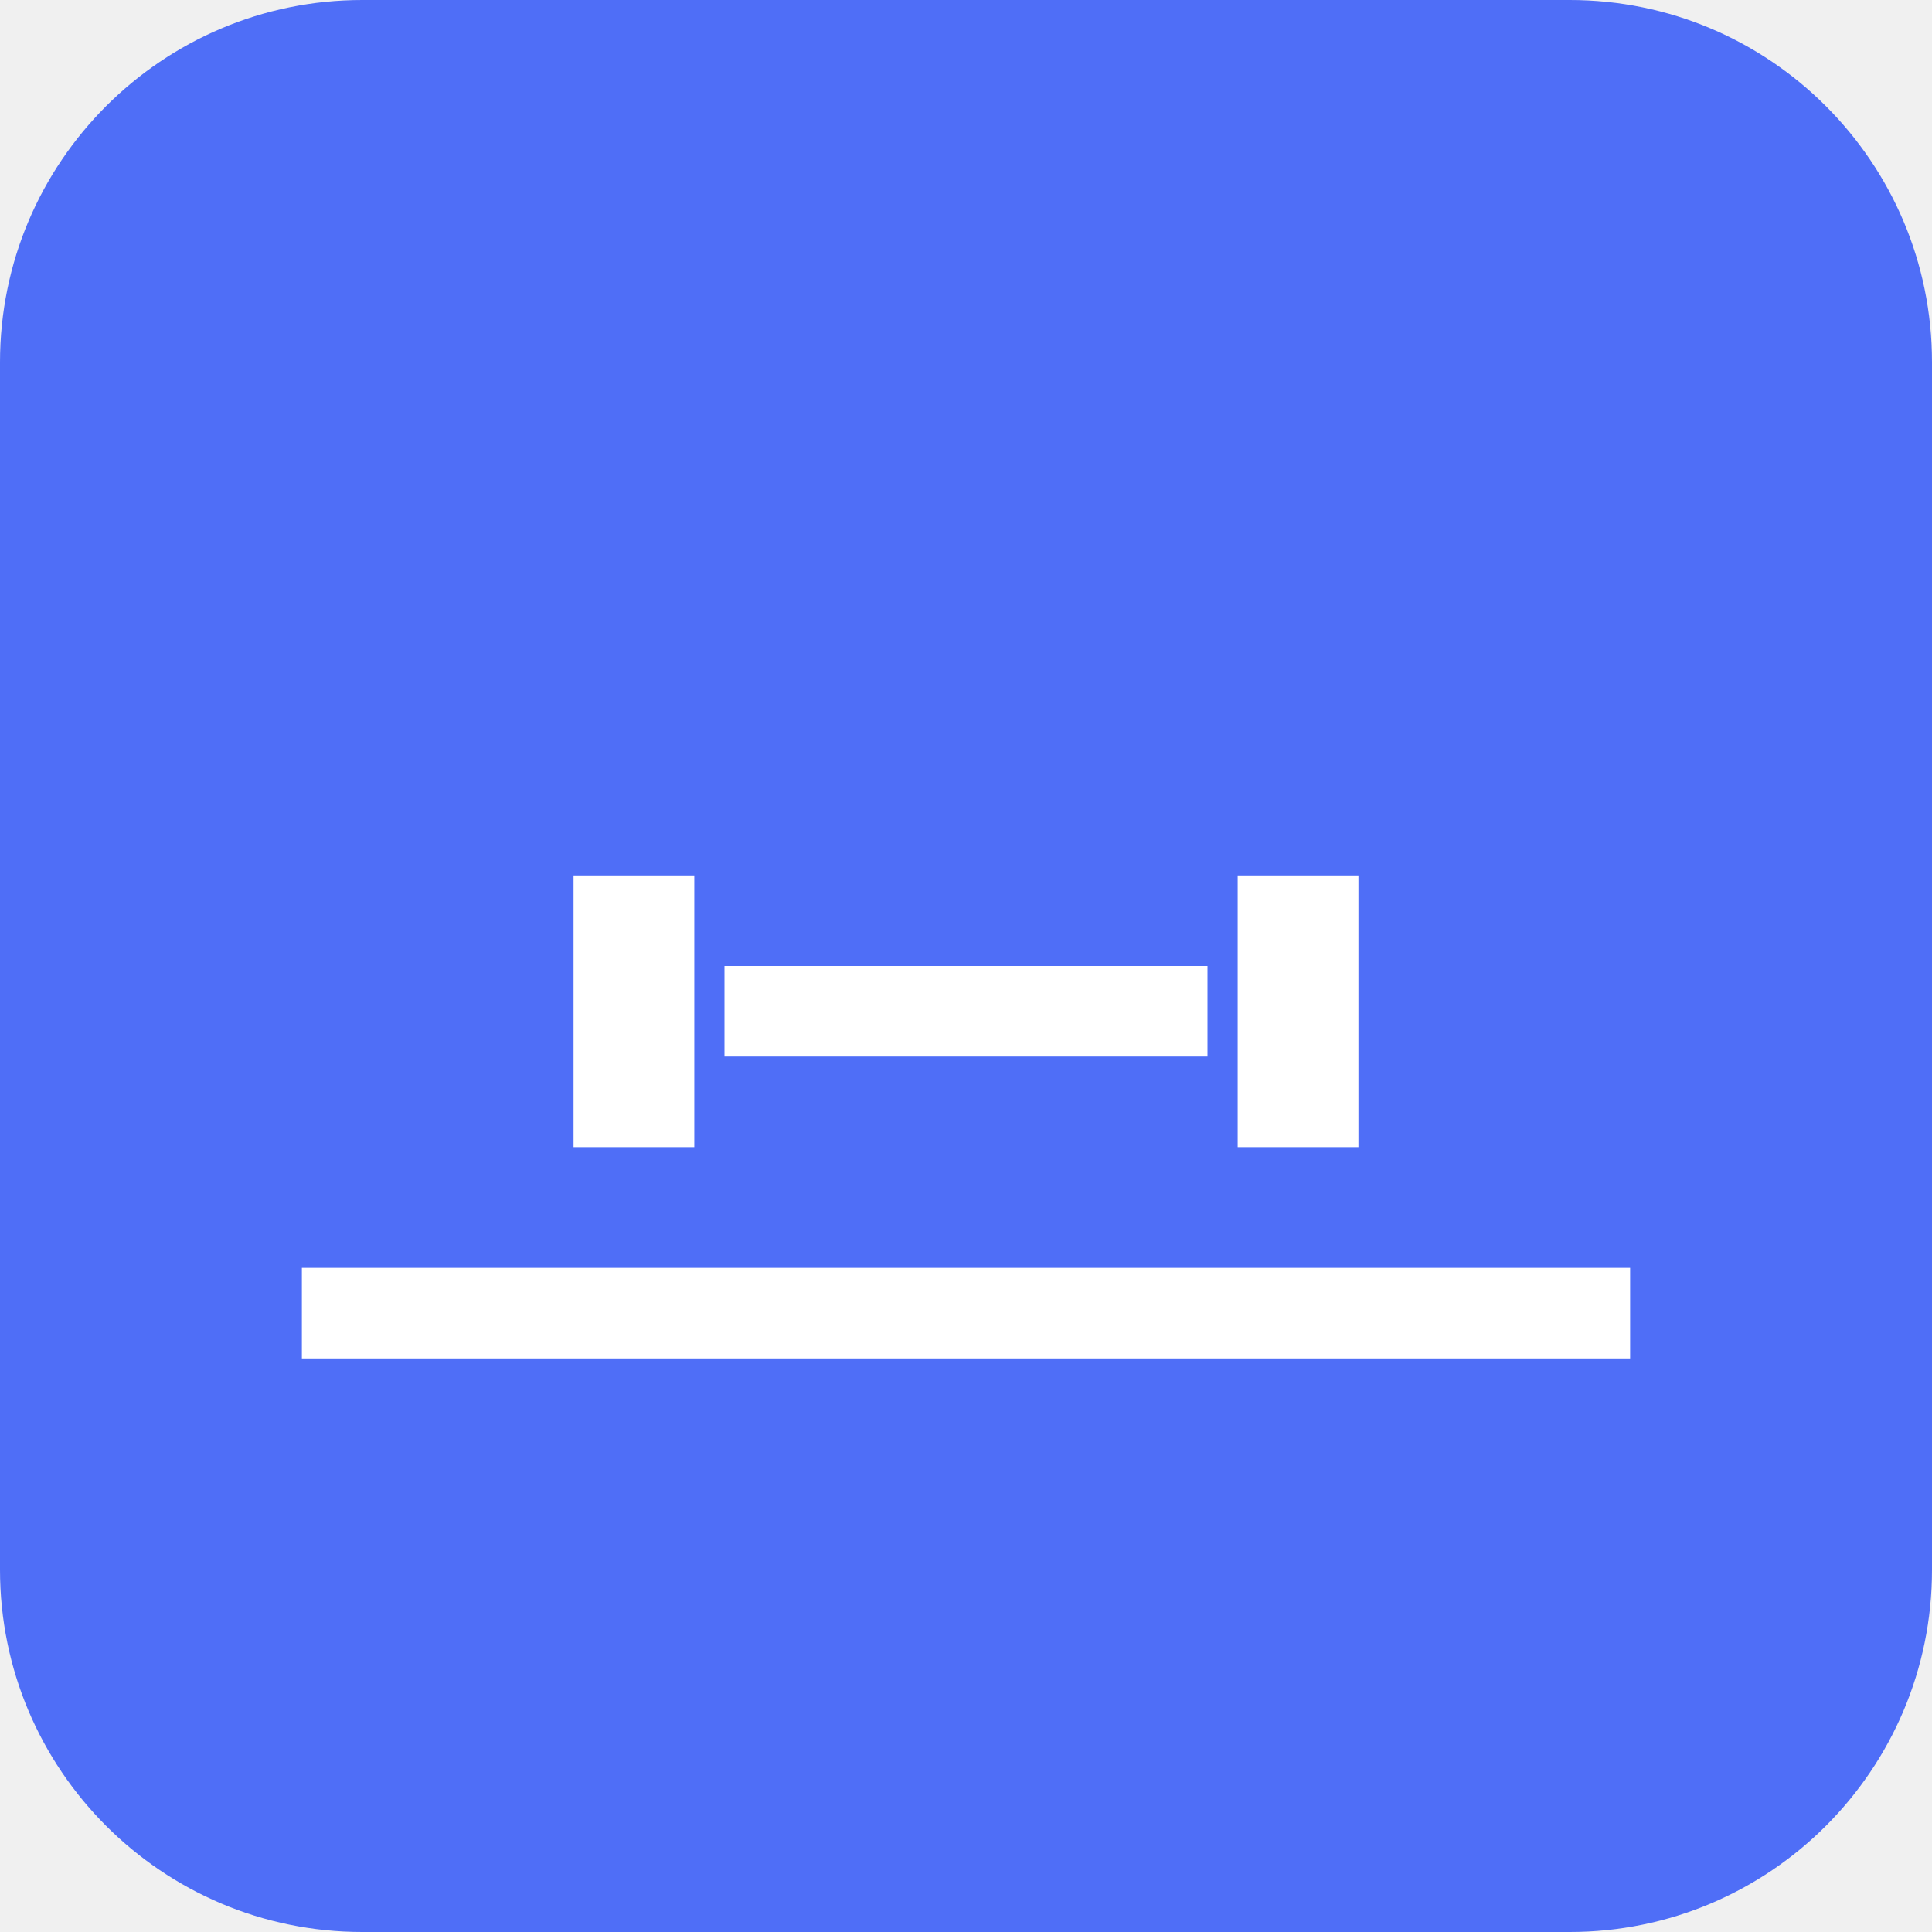
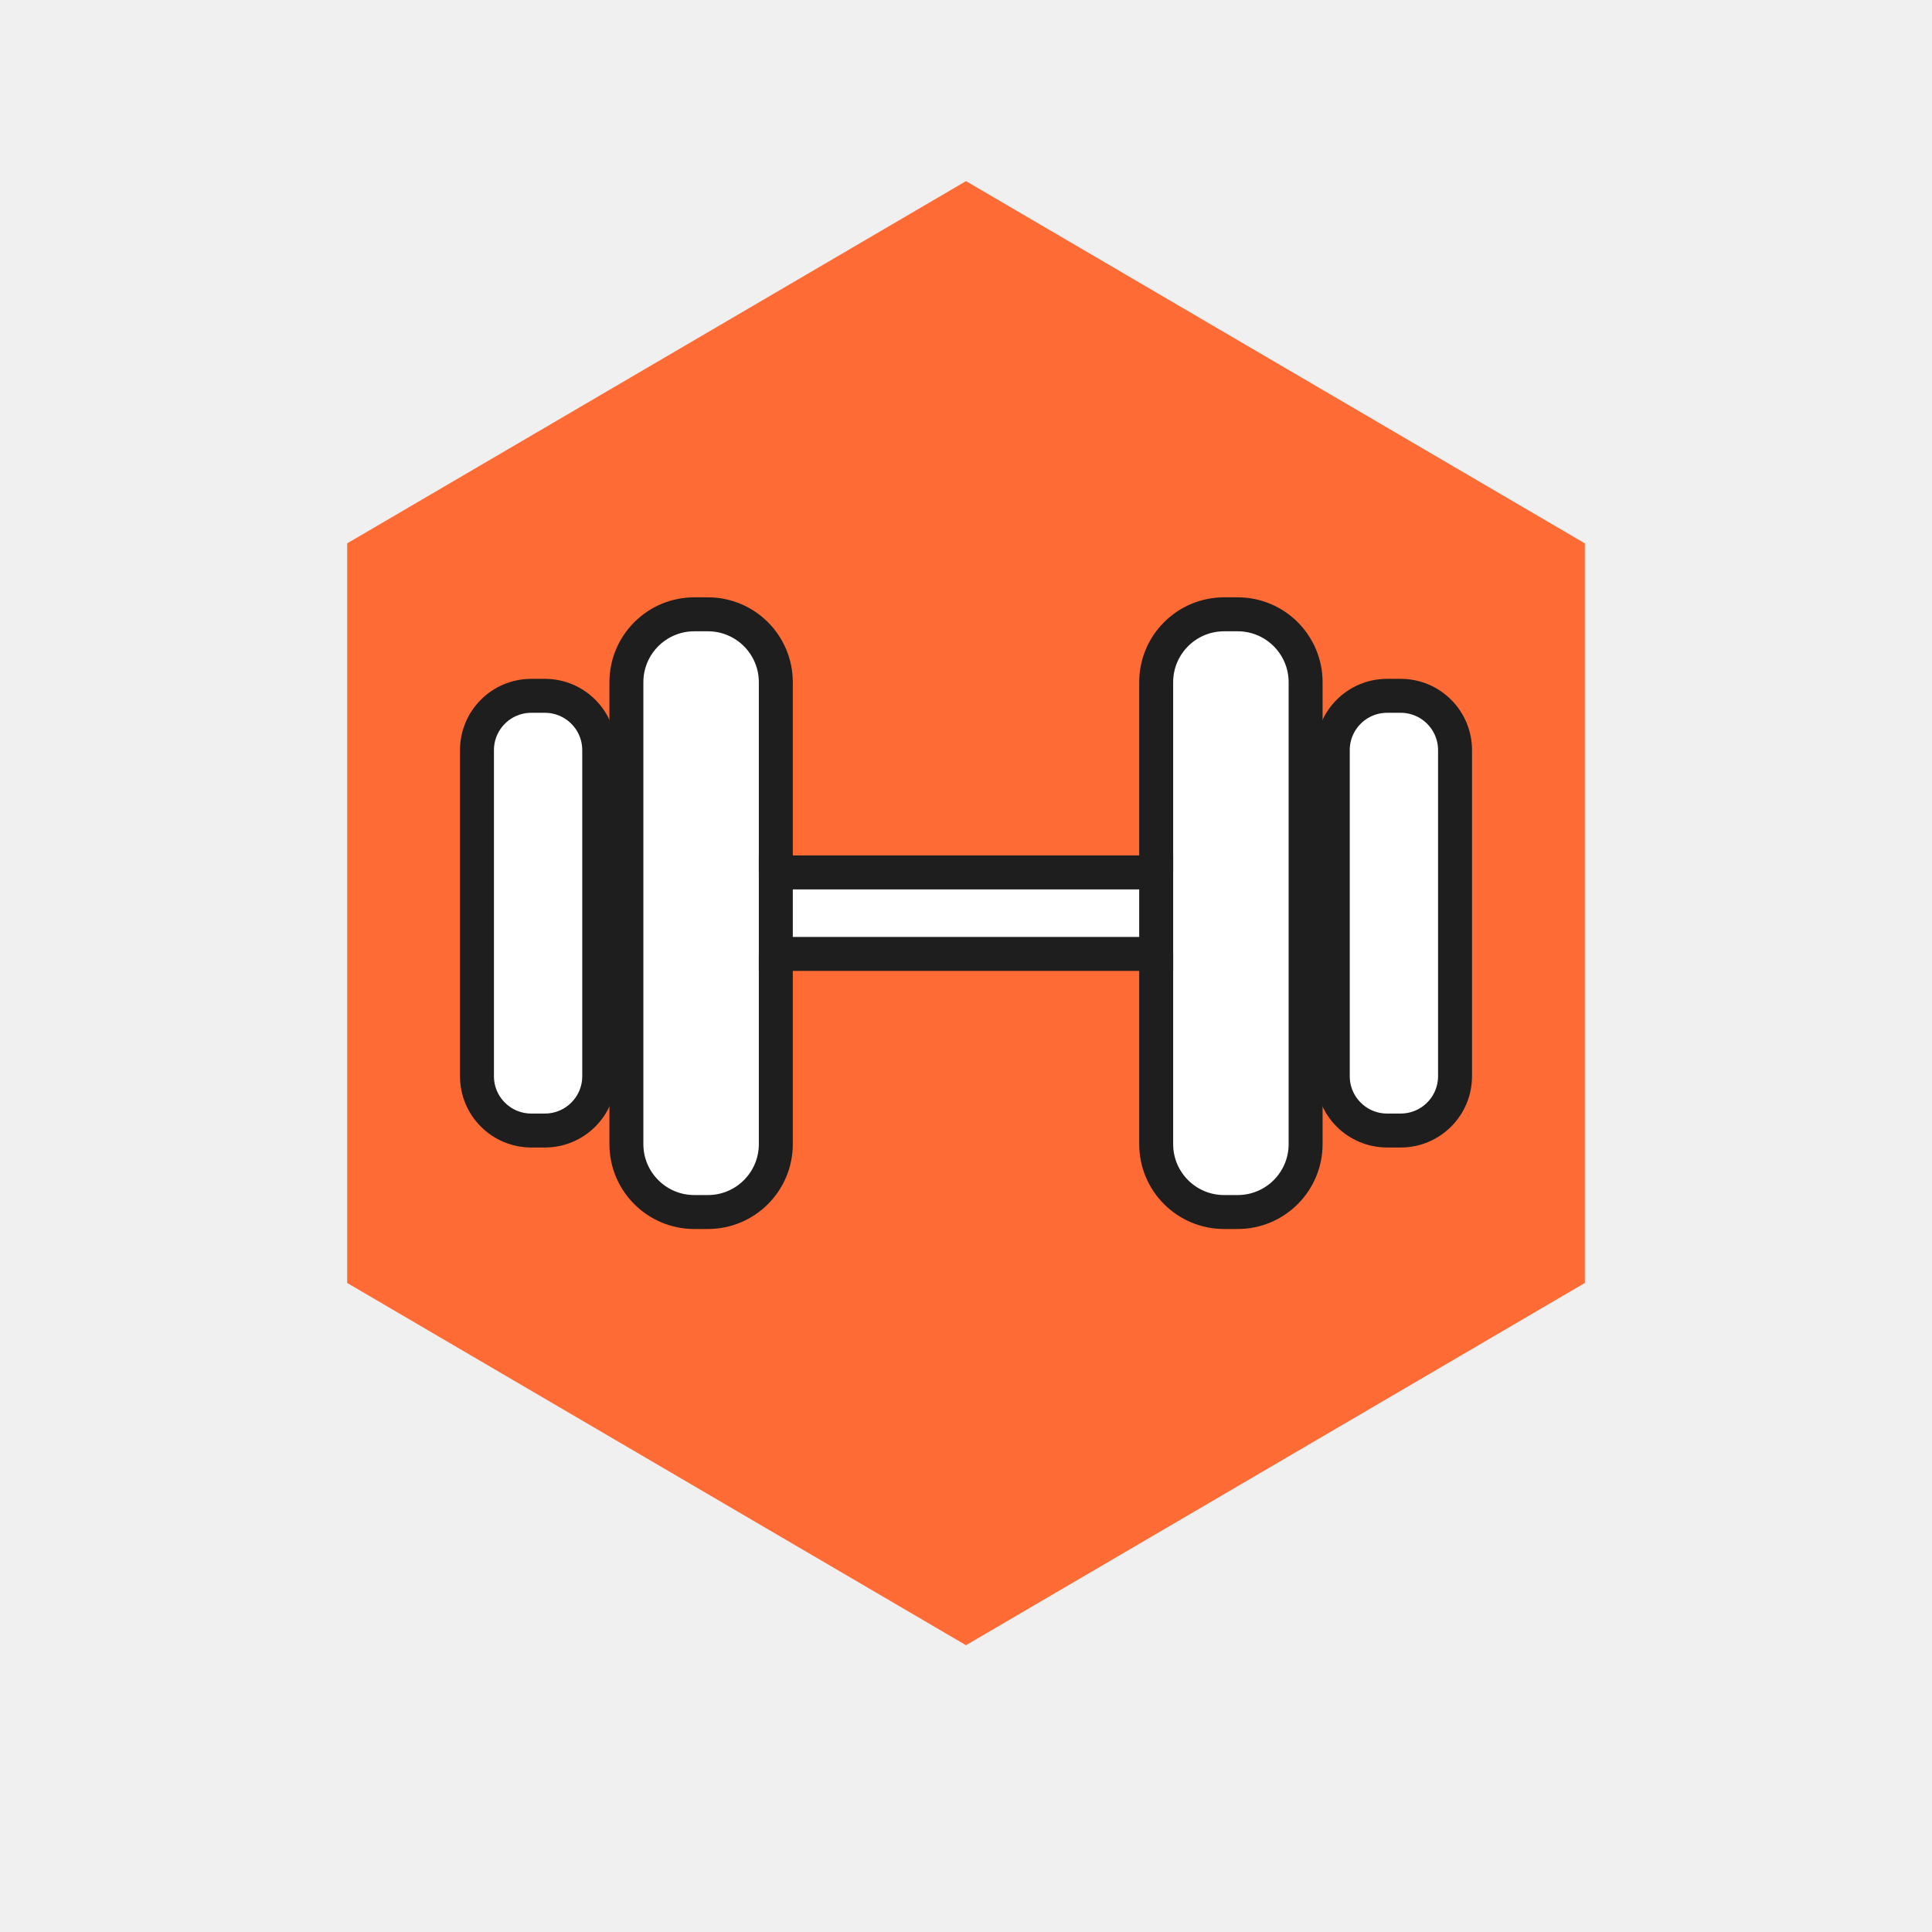
- <svg xmlns="http://www.w3.org/2000/svg" viewBox="0 0 64 64">
-   <rect width="64" height="64" rx="12" fill="#4f6ef7" />
-   <rect x="10" y="42" width="44" height="3" fill="white" />
-   <rect x="24" y="32" width="16" height="3" fill="white" />
-   <rect x="19" y="29" width="4" height="9" fill="white" />
-   <rect x="41" y="29" width="4" height="9" fill="white" />
+ <svg xmlns="http://www.w3.org/2000/svg" viewBox="0 0 256 256">
+   <polygon fill="#FF6B35" points="128,24 210,72 210,170 128,218 46,170 46,72" />
+   <g transform="translate(128 121) scale(1.8)">
+     <g fill="#FFFFFF" stroke="#1E1E1E" stroke-width="2.5" stroke-linejoin="miter" stroke-linecap="butt">
+       <rect x="-36" y="-16" width="9" height="32" rx="4" />
+       <rect x="-25" y="-22" width="11" height="44" rx="5" />
+       <rect x="14" y="-22" width="11" height="44" rx="5" />
+       <rect x="27" y="-16" width="9" height="32" rx="4" />
+     </g>
+     <rect x="-16" y="-3" width="32" height="6" fill="#FFFFFF" />
+     <rect x="-14" y="-3" width="28" height="6" fill="#FFFFFF" stroke="#1E1E1E" stroke-width="2.5" />
+   </g>
</svg>
